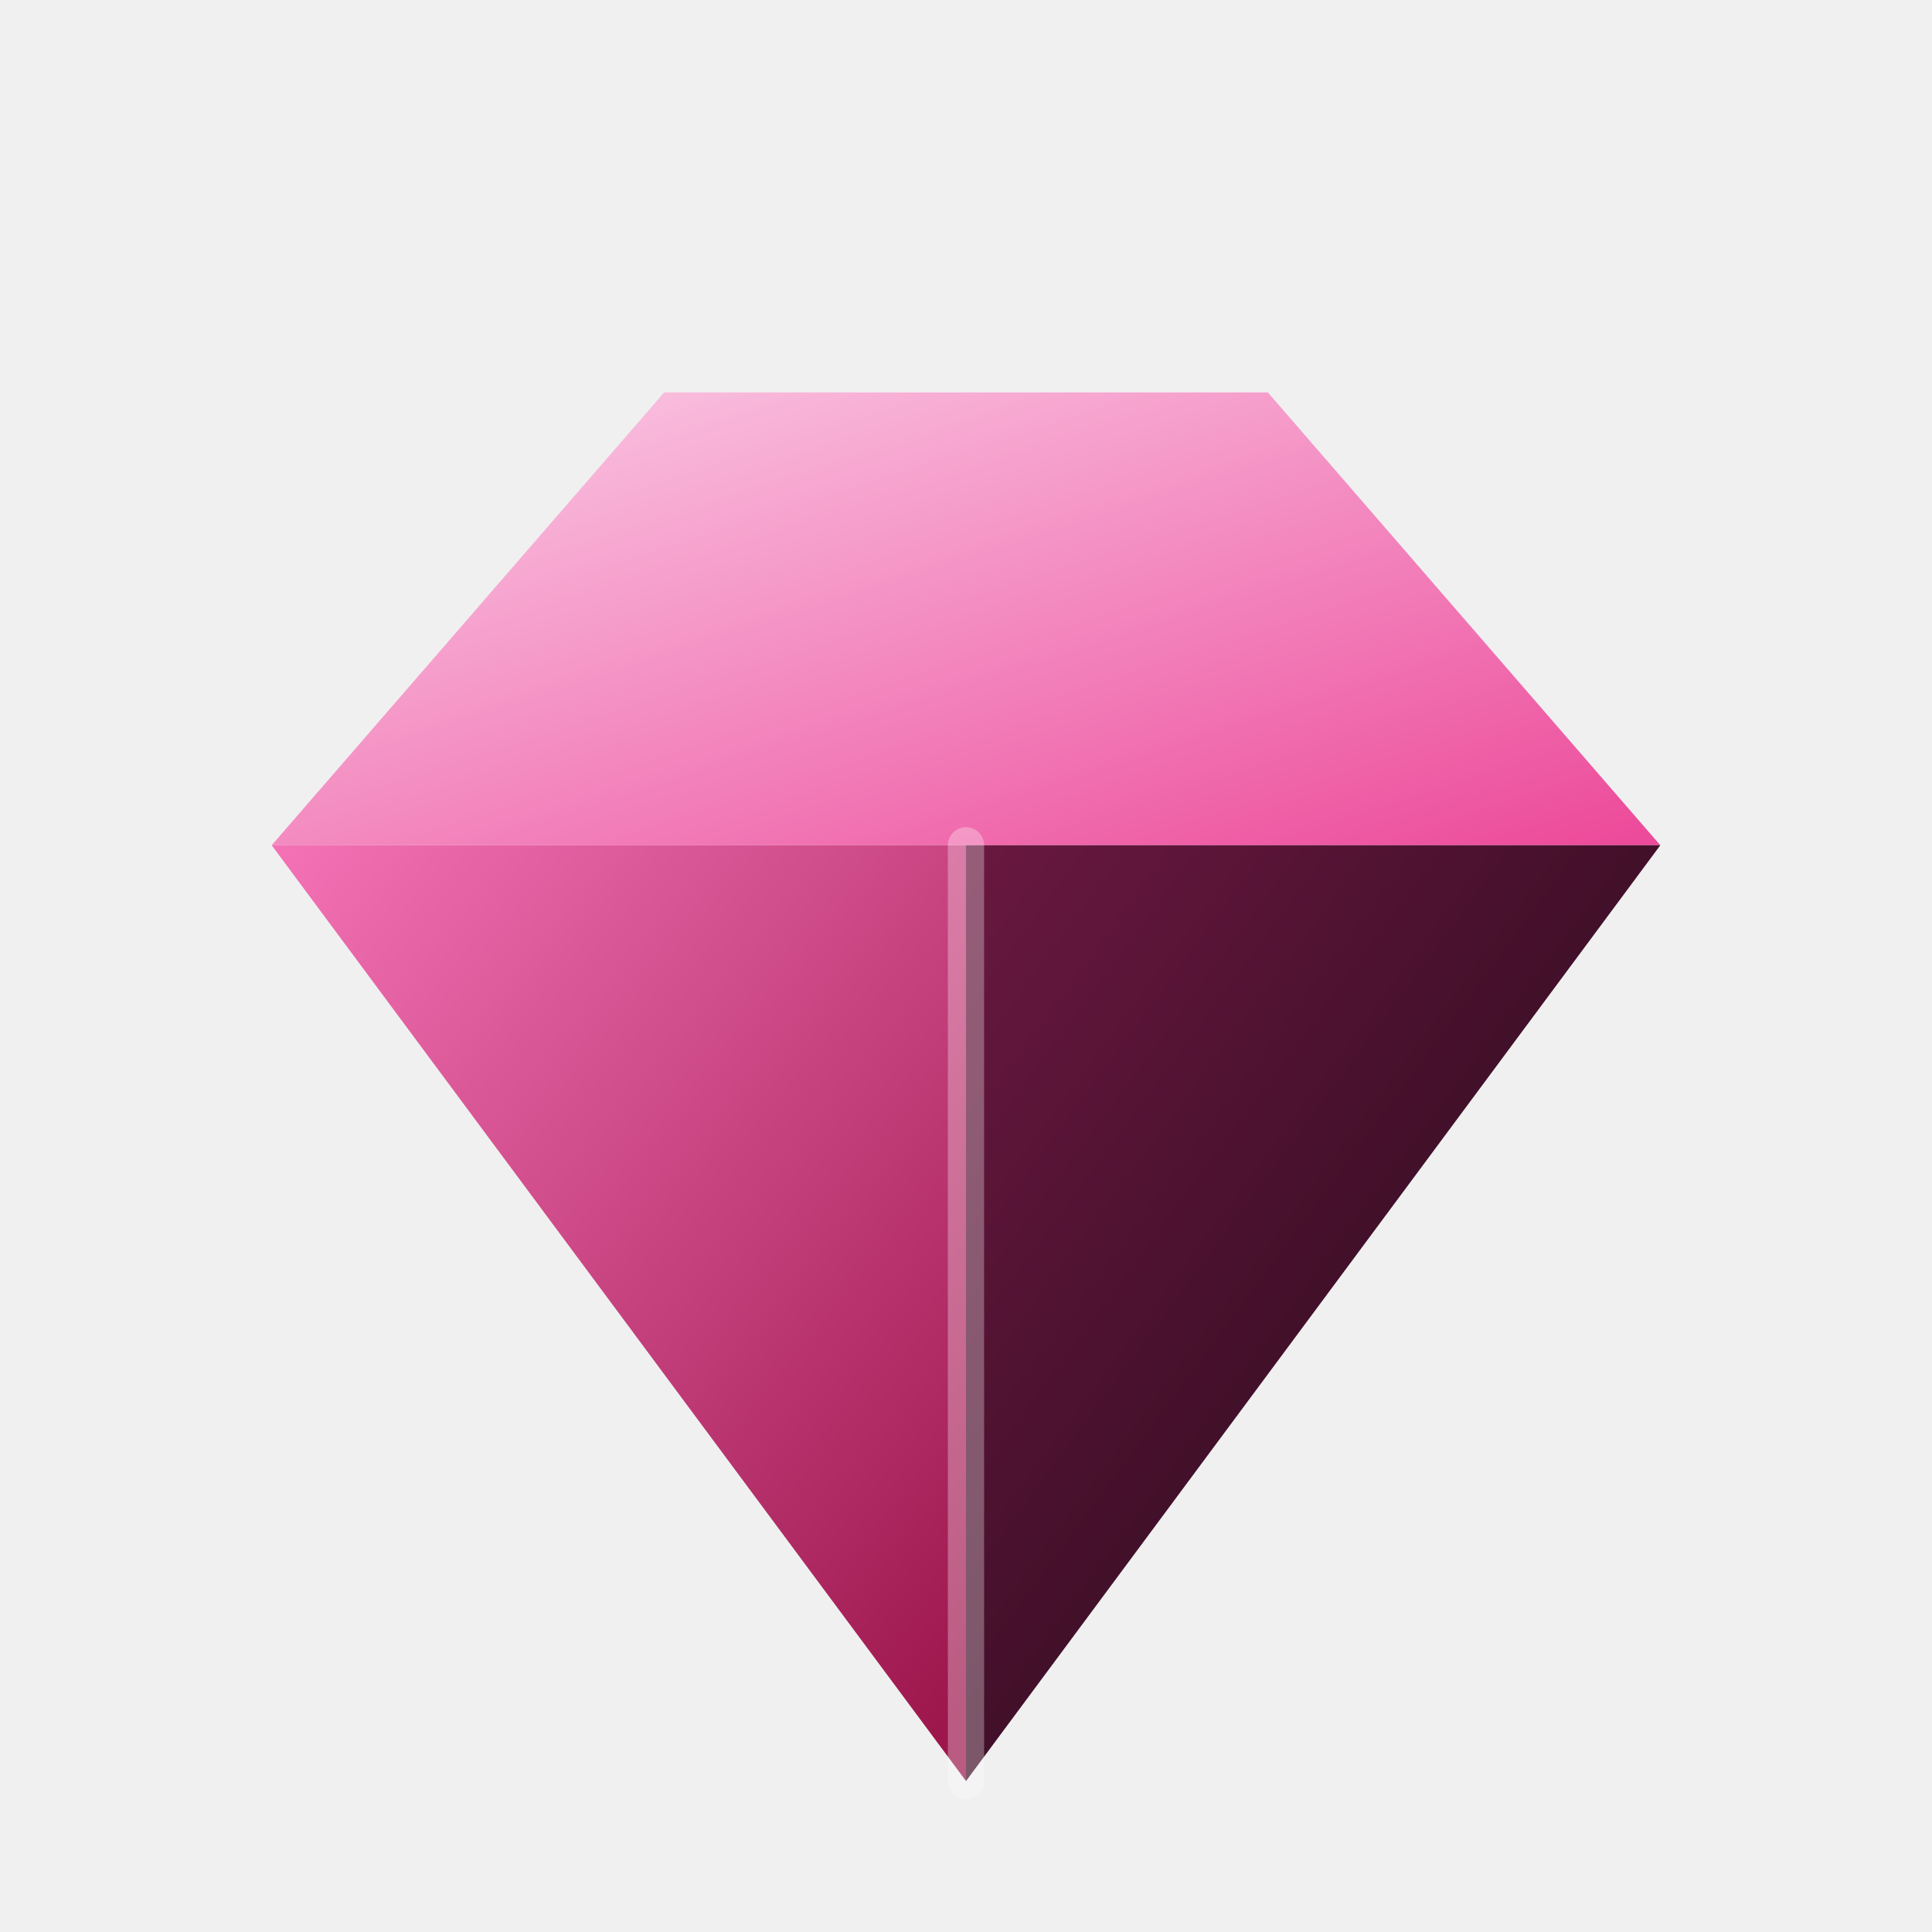
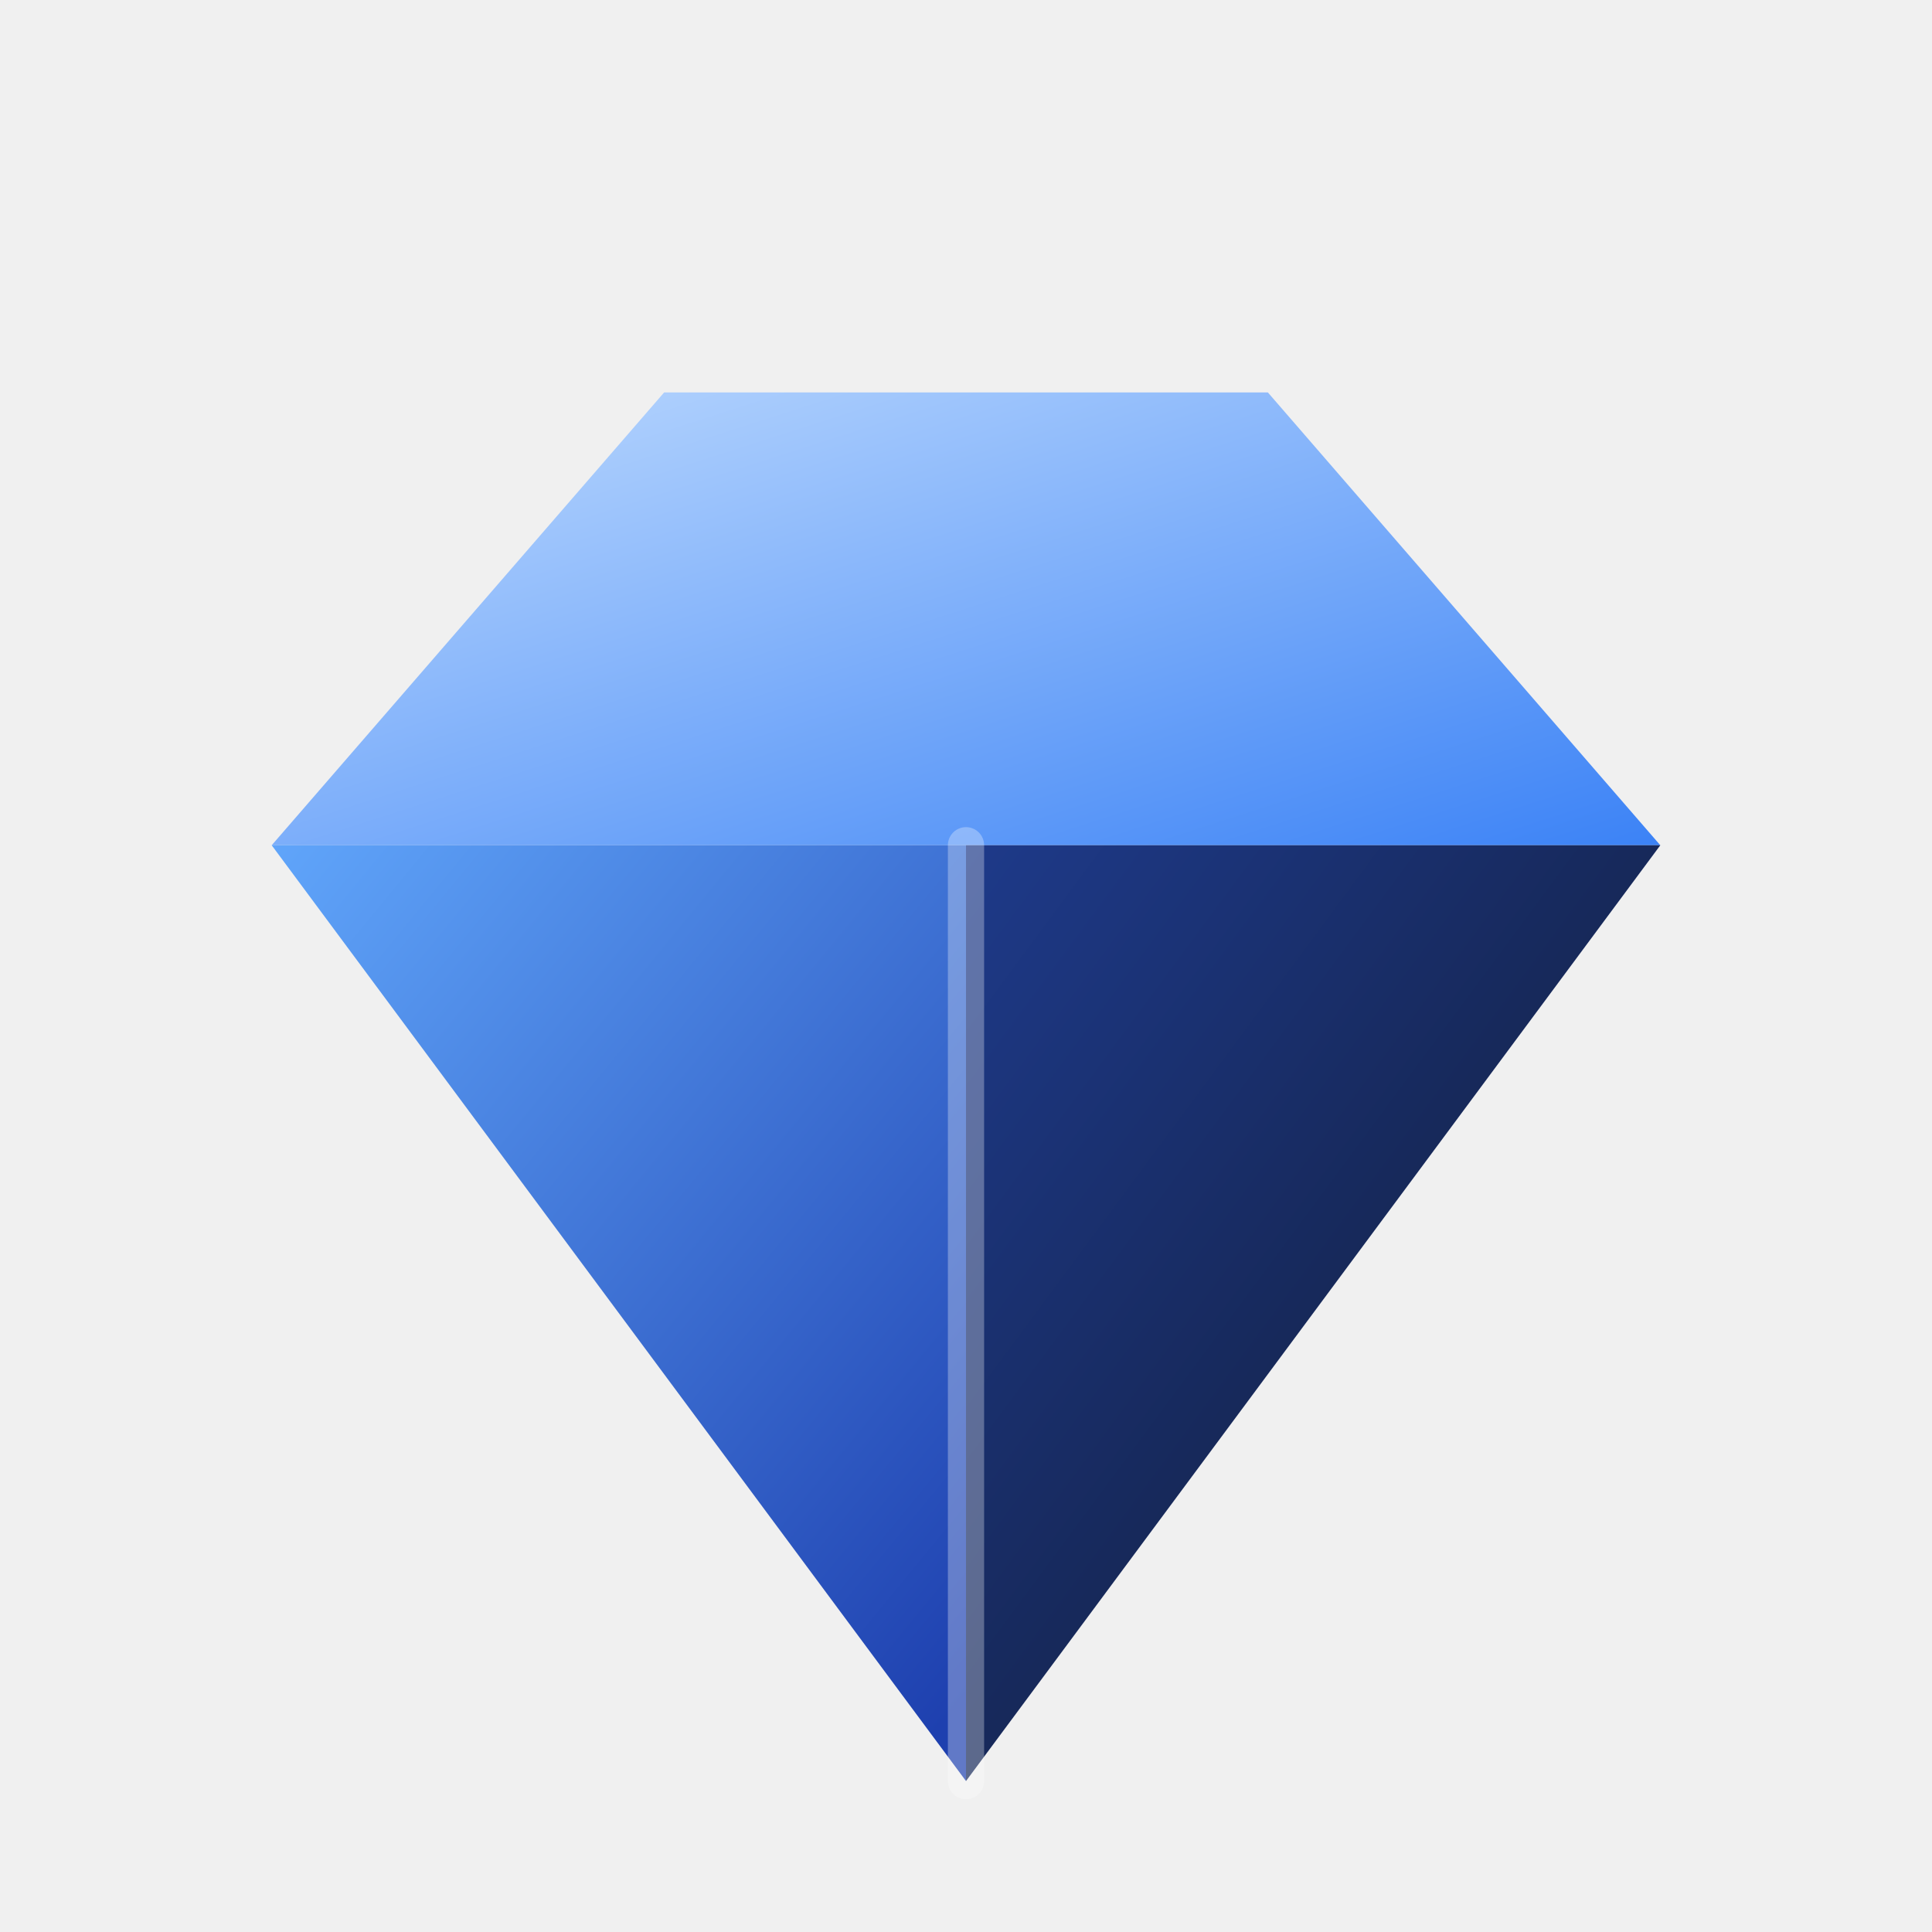
<svg xmlns="http://www.w3.org/2000/svg" viewBox="0 0 32 32" width="32" height="32">
  <defs>
    <linearGradient id="fCrown" x1="0" y1="0" x2="1" y2="1">
-       <stop offset="0" stop-color="#fbcfe8" />
-       <stop offset="1" stop-color="#ec4899" />
+       <stop offset="0" stop-color="#bfdbfe" />
+       <stop offset="1" stop-color="#3b82f6" />
    </linearGradient>
    <linearGradient id="fLit" x1="0" y1="0" x2="0.9" y2="1">
-       <stop offset="0" stop-color="#f472b6" />
-       <stop offset="1" stop-color="#9d174d" />
+       <stop offset="0" stop-color="#60a5fa" />
+       <stop offset="1" stop-color="#1e40af" />
    </linearGradient>
    <linearGradient id="fShade" x1="0" y1="0" x2="1" y2="1">
-       <stop offset="0" stop-color="#6a1840" />
-       <stop offset="1" stop-color="#1a0713" />
+       <stop offset="0" stop-color="#1e3a8a" />
+       <stop offset="1" stop-color="#0f172a" />
    </linearGradient>
  </defs>
  <polygon points="11,6.5 21,6.5 27.5,14 16,14 4.5,14" fill="url(#fCrown)" />
  <polygon points="4.5,14 16,14 16,29.5" fill="url(#fLit)" />
  <polygon points="27.5,14 16,14 16,29.5" fill="url(#fShade)" />
  <line x1="16" y1="14" x2="16" y2="29.5" stroke="#ffffff" stroke-opacity="0.3" stroke-width="0.6" stroke-linecap="round" />
</svg>
